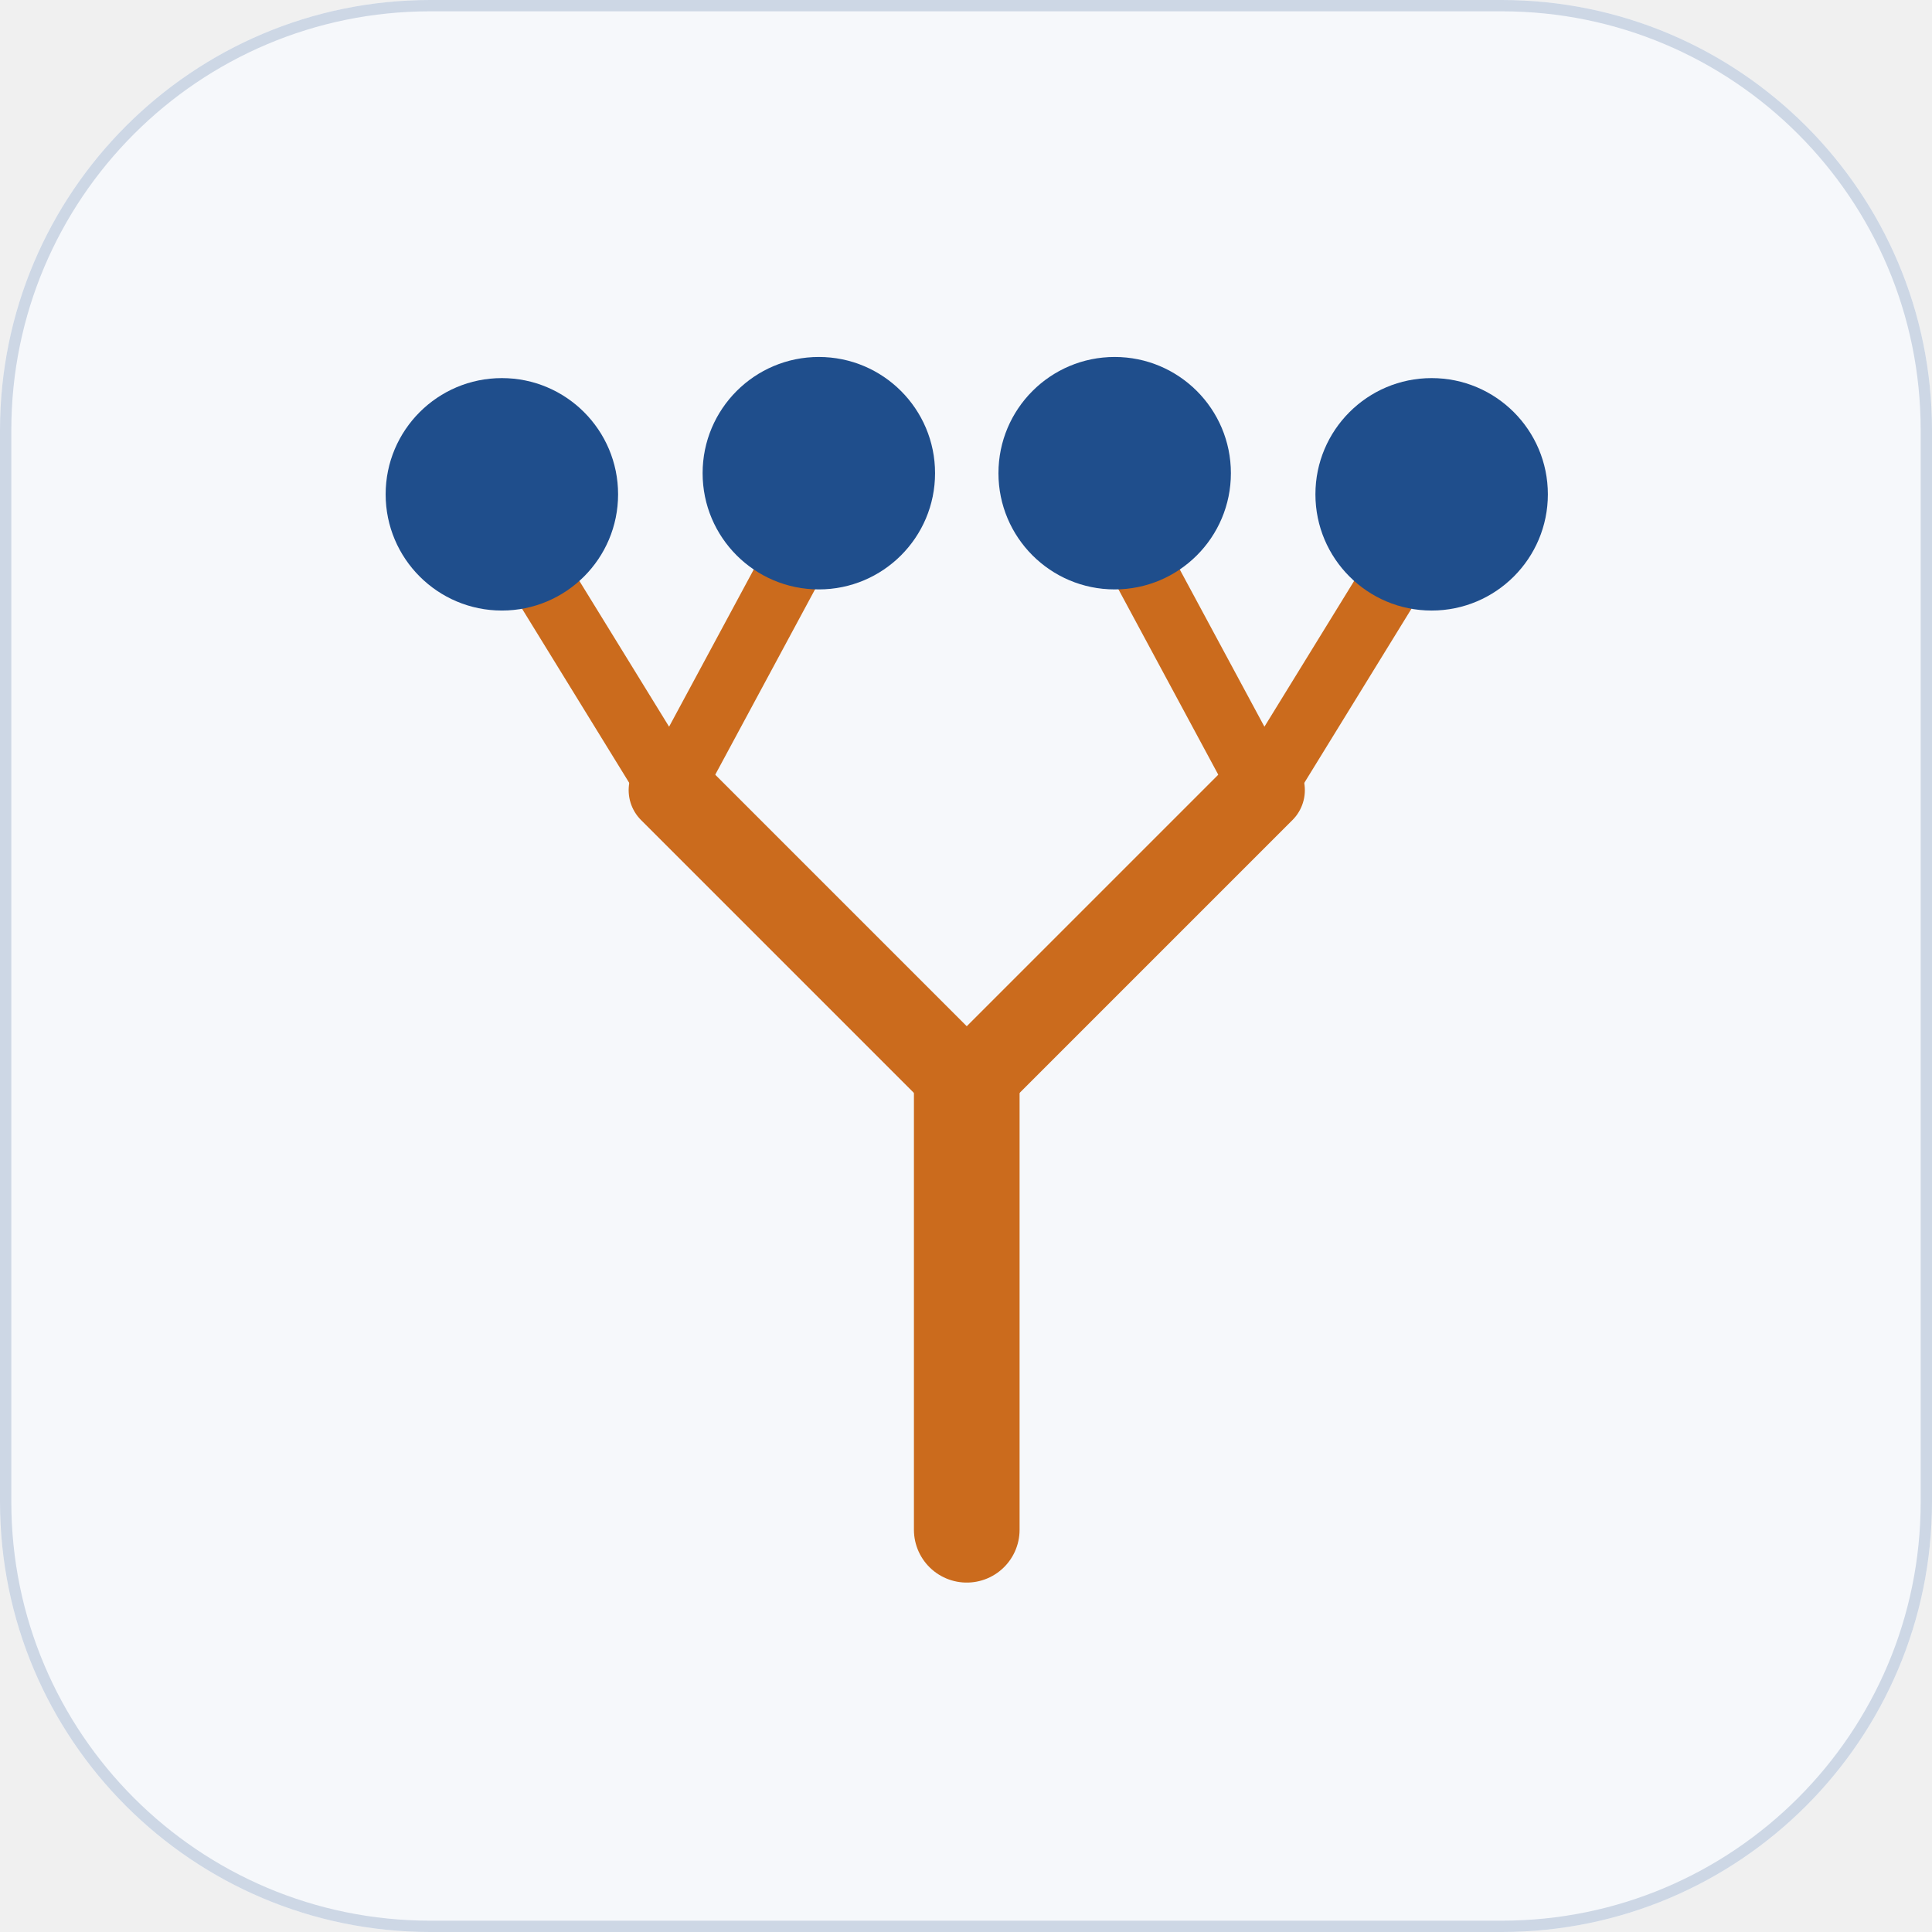
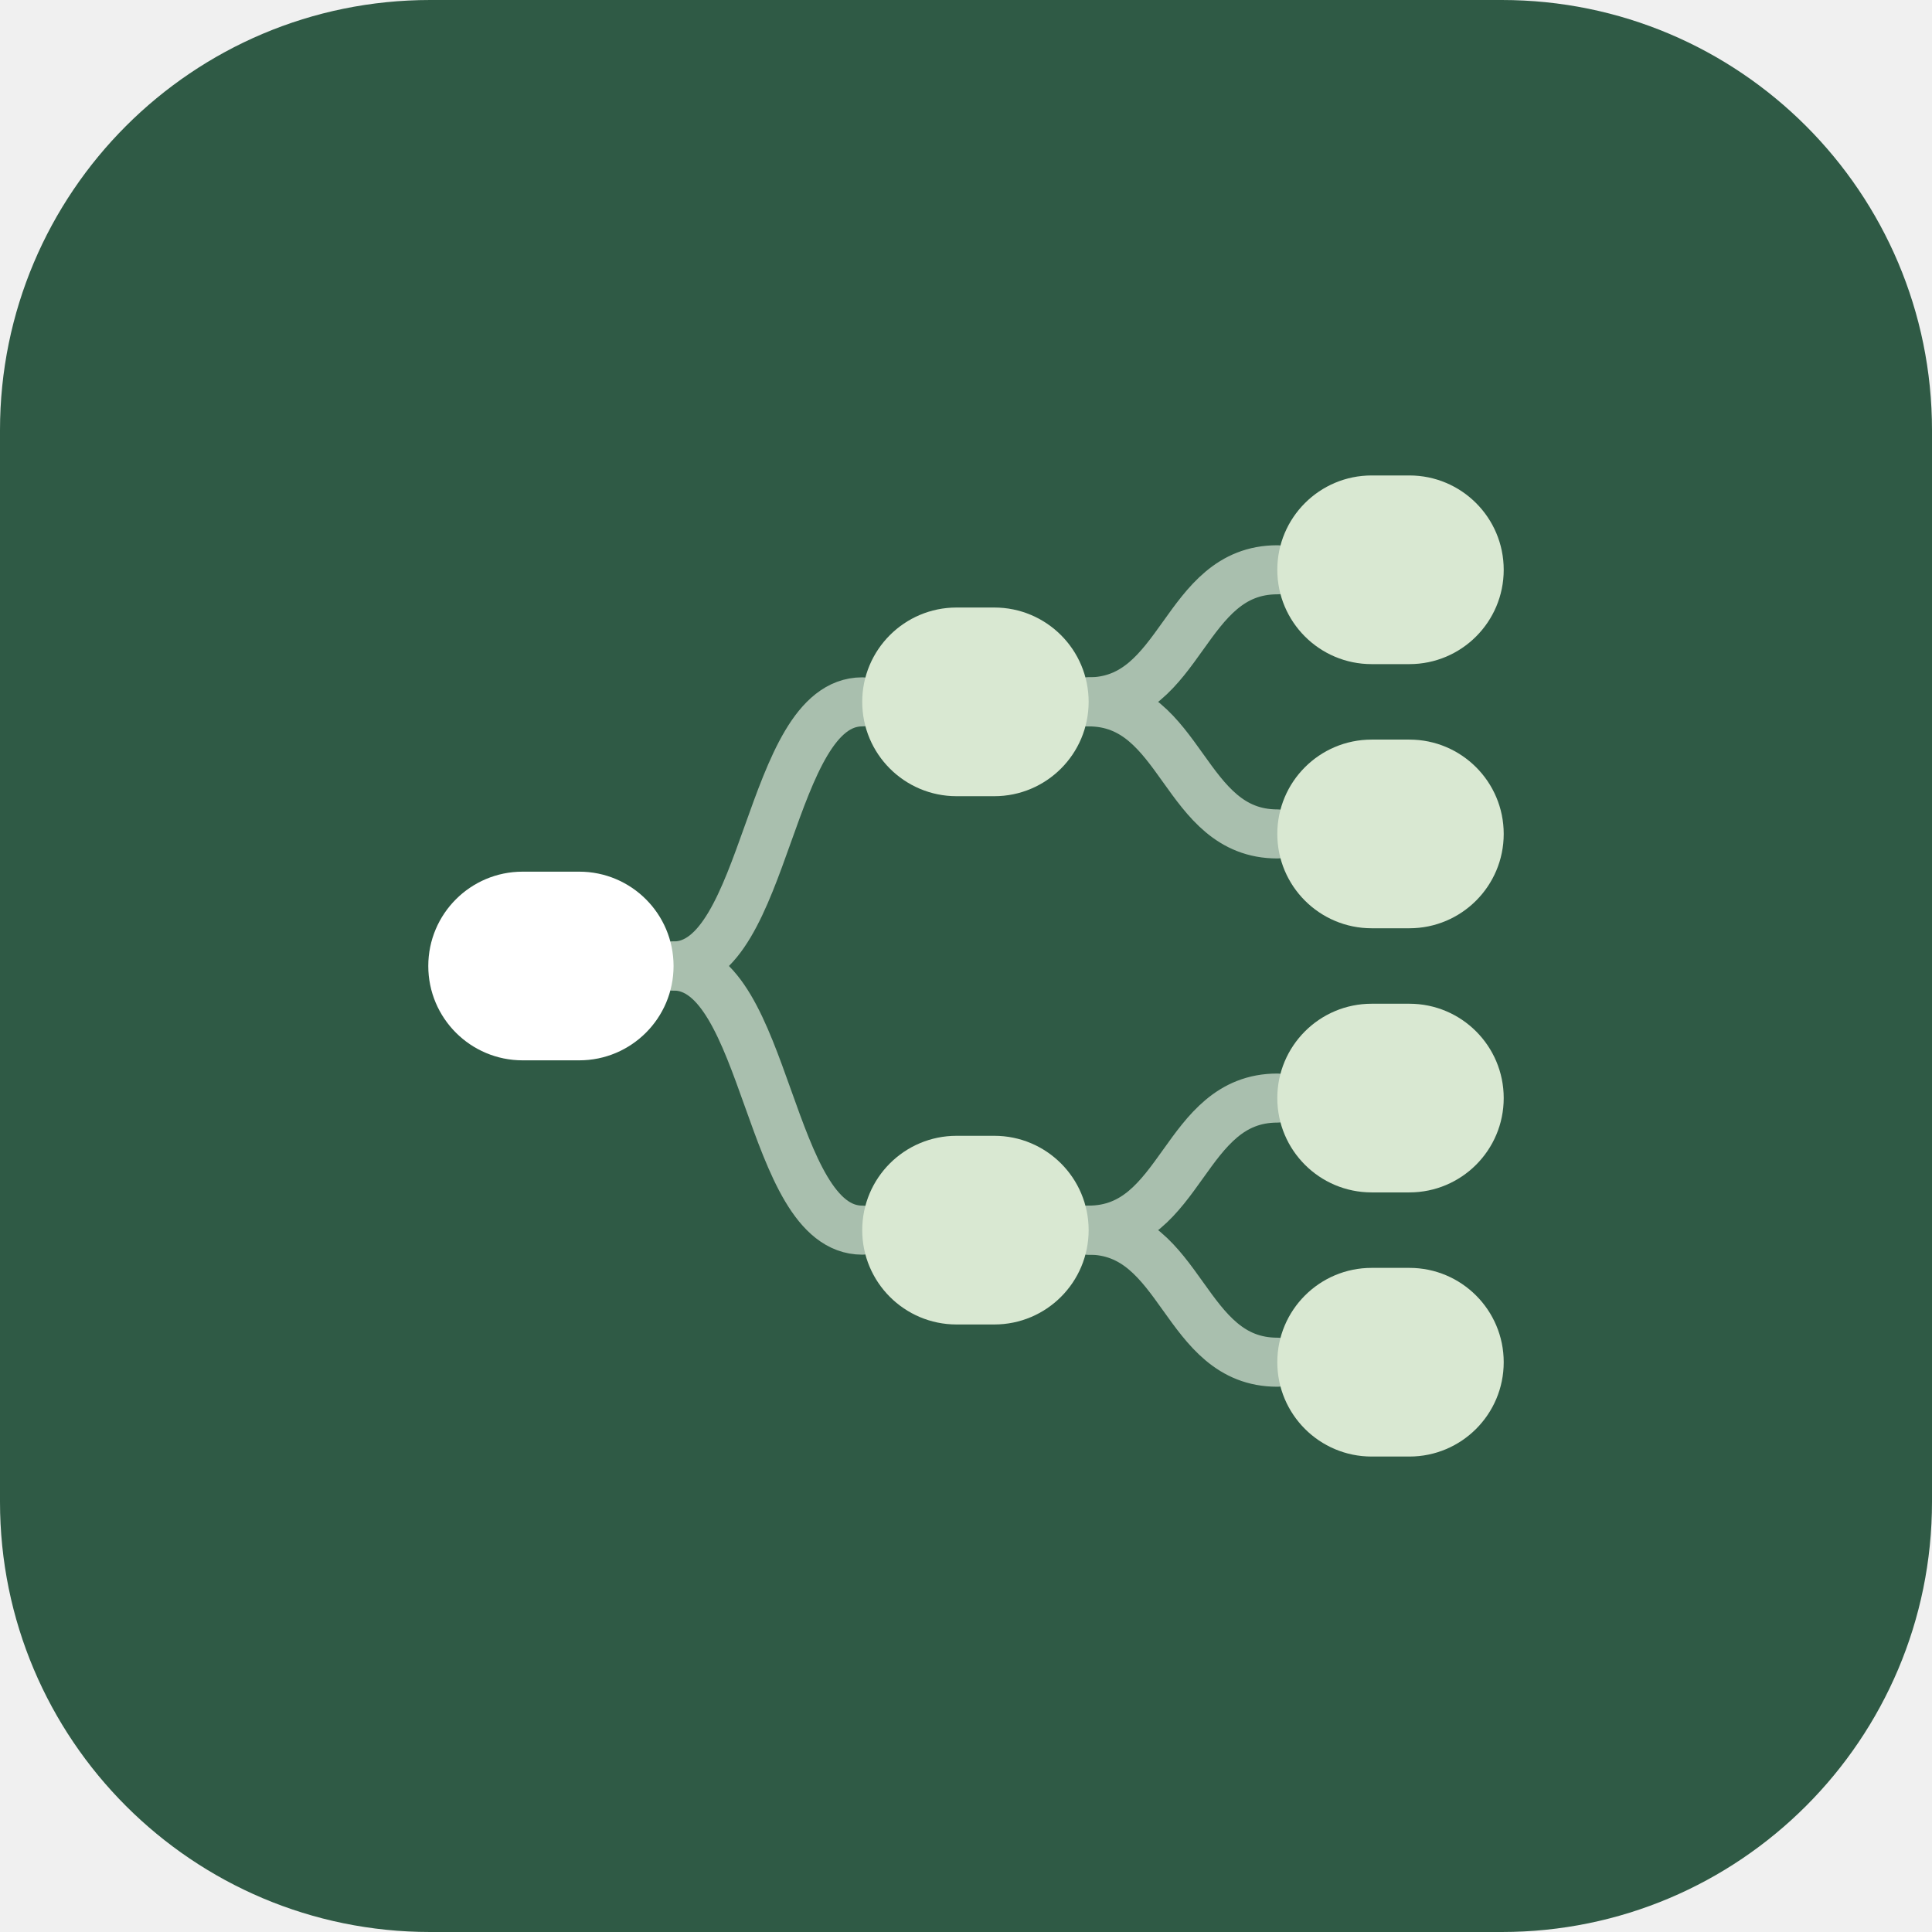
<svg xmlns="http://www.w3.org/2000/svg" width="1024" height="1024" viewBox="0 0 1024 1024">
-   <rect width="1024" height="1024" rx="228" fill="#F6F8FB" />
-   <rect x="3" y="3" width="1018" height="1018" rx="225" fill="none" stroke="#CDD7E5" stroke-width="6" />
-   <g transform="translate(154,150) scale(11.2)">
-     <g fill="none" stroke-linecap="round" stroke-linejoin="round">
-       <g stroke="#cb6b1d">
-         <path d="M32 59V38" stroke-width="5" />
-         <path d="M32 38 18 24M32 38l14-14" stroke-width="4" />
-         <path d="M18 24 10 11M18 24l7-13M46 24l-7-13M46 24l8-13" stroke-width="3" />
-       </g>
-       <g fill="#1f4e8c" stroke="none">
-         <circle cx="10" cy="10" r="5.5" />
-         <circle cx="25" cy="9" r="5.5" />
-         <circle cx="39" cy="9" r="5.5" />
-         <circle cx="54" cy="10" r="5.5" />
-       </g>
+   <rect width="1024" height="1024" rx="228" fill="#2f5a45" />
+   <g transform="translate(197,192) scale(10)">
+     <g stroke="#a9bfae" stroke-width="2.6" stroke-linecap="round" fill="none">
+       <path d="M16 32C21 32 21 18 26 18" />
+       <path d="M16 32C21 32 21 46 26 46" />
+       <path d="M38 18C43 18 43 11 48 11" />
+       <path d="M38 18C43 18 43 25 48 25" />
+       <path d="M38 46C43 46 43 39 48 39" />
+       <path d="M38 46C43 46 43 53 48 53" />
+     </g>
+     <rect x="3" y="27" width="13" height="10" rx="5" fill="#ffffff" />
+     <g fill="#d9e8d2">
+       <rect x="26" y="13" width="12" height="10" rx="5" />
+       <rect x="26" y="41" width="12" height="10" rx="5" />
+       <rect x="48" y="6" width="12" height="10" rx="5" />
+       <rect x="48" y="20" width="12" height="10" rx="5" />
+       <rect x="48" y="34" width="12" height="10" rx="5" />
+       <rect x="48" y="48" width="12" height="10" rx="5" />
    </g>
  </g>
</svg>
